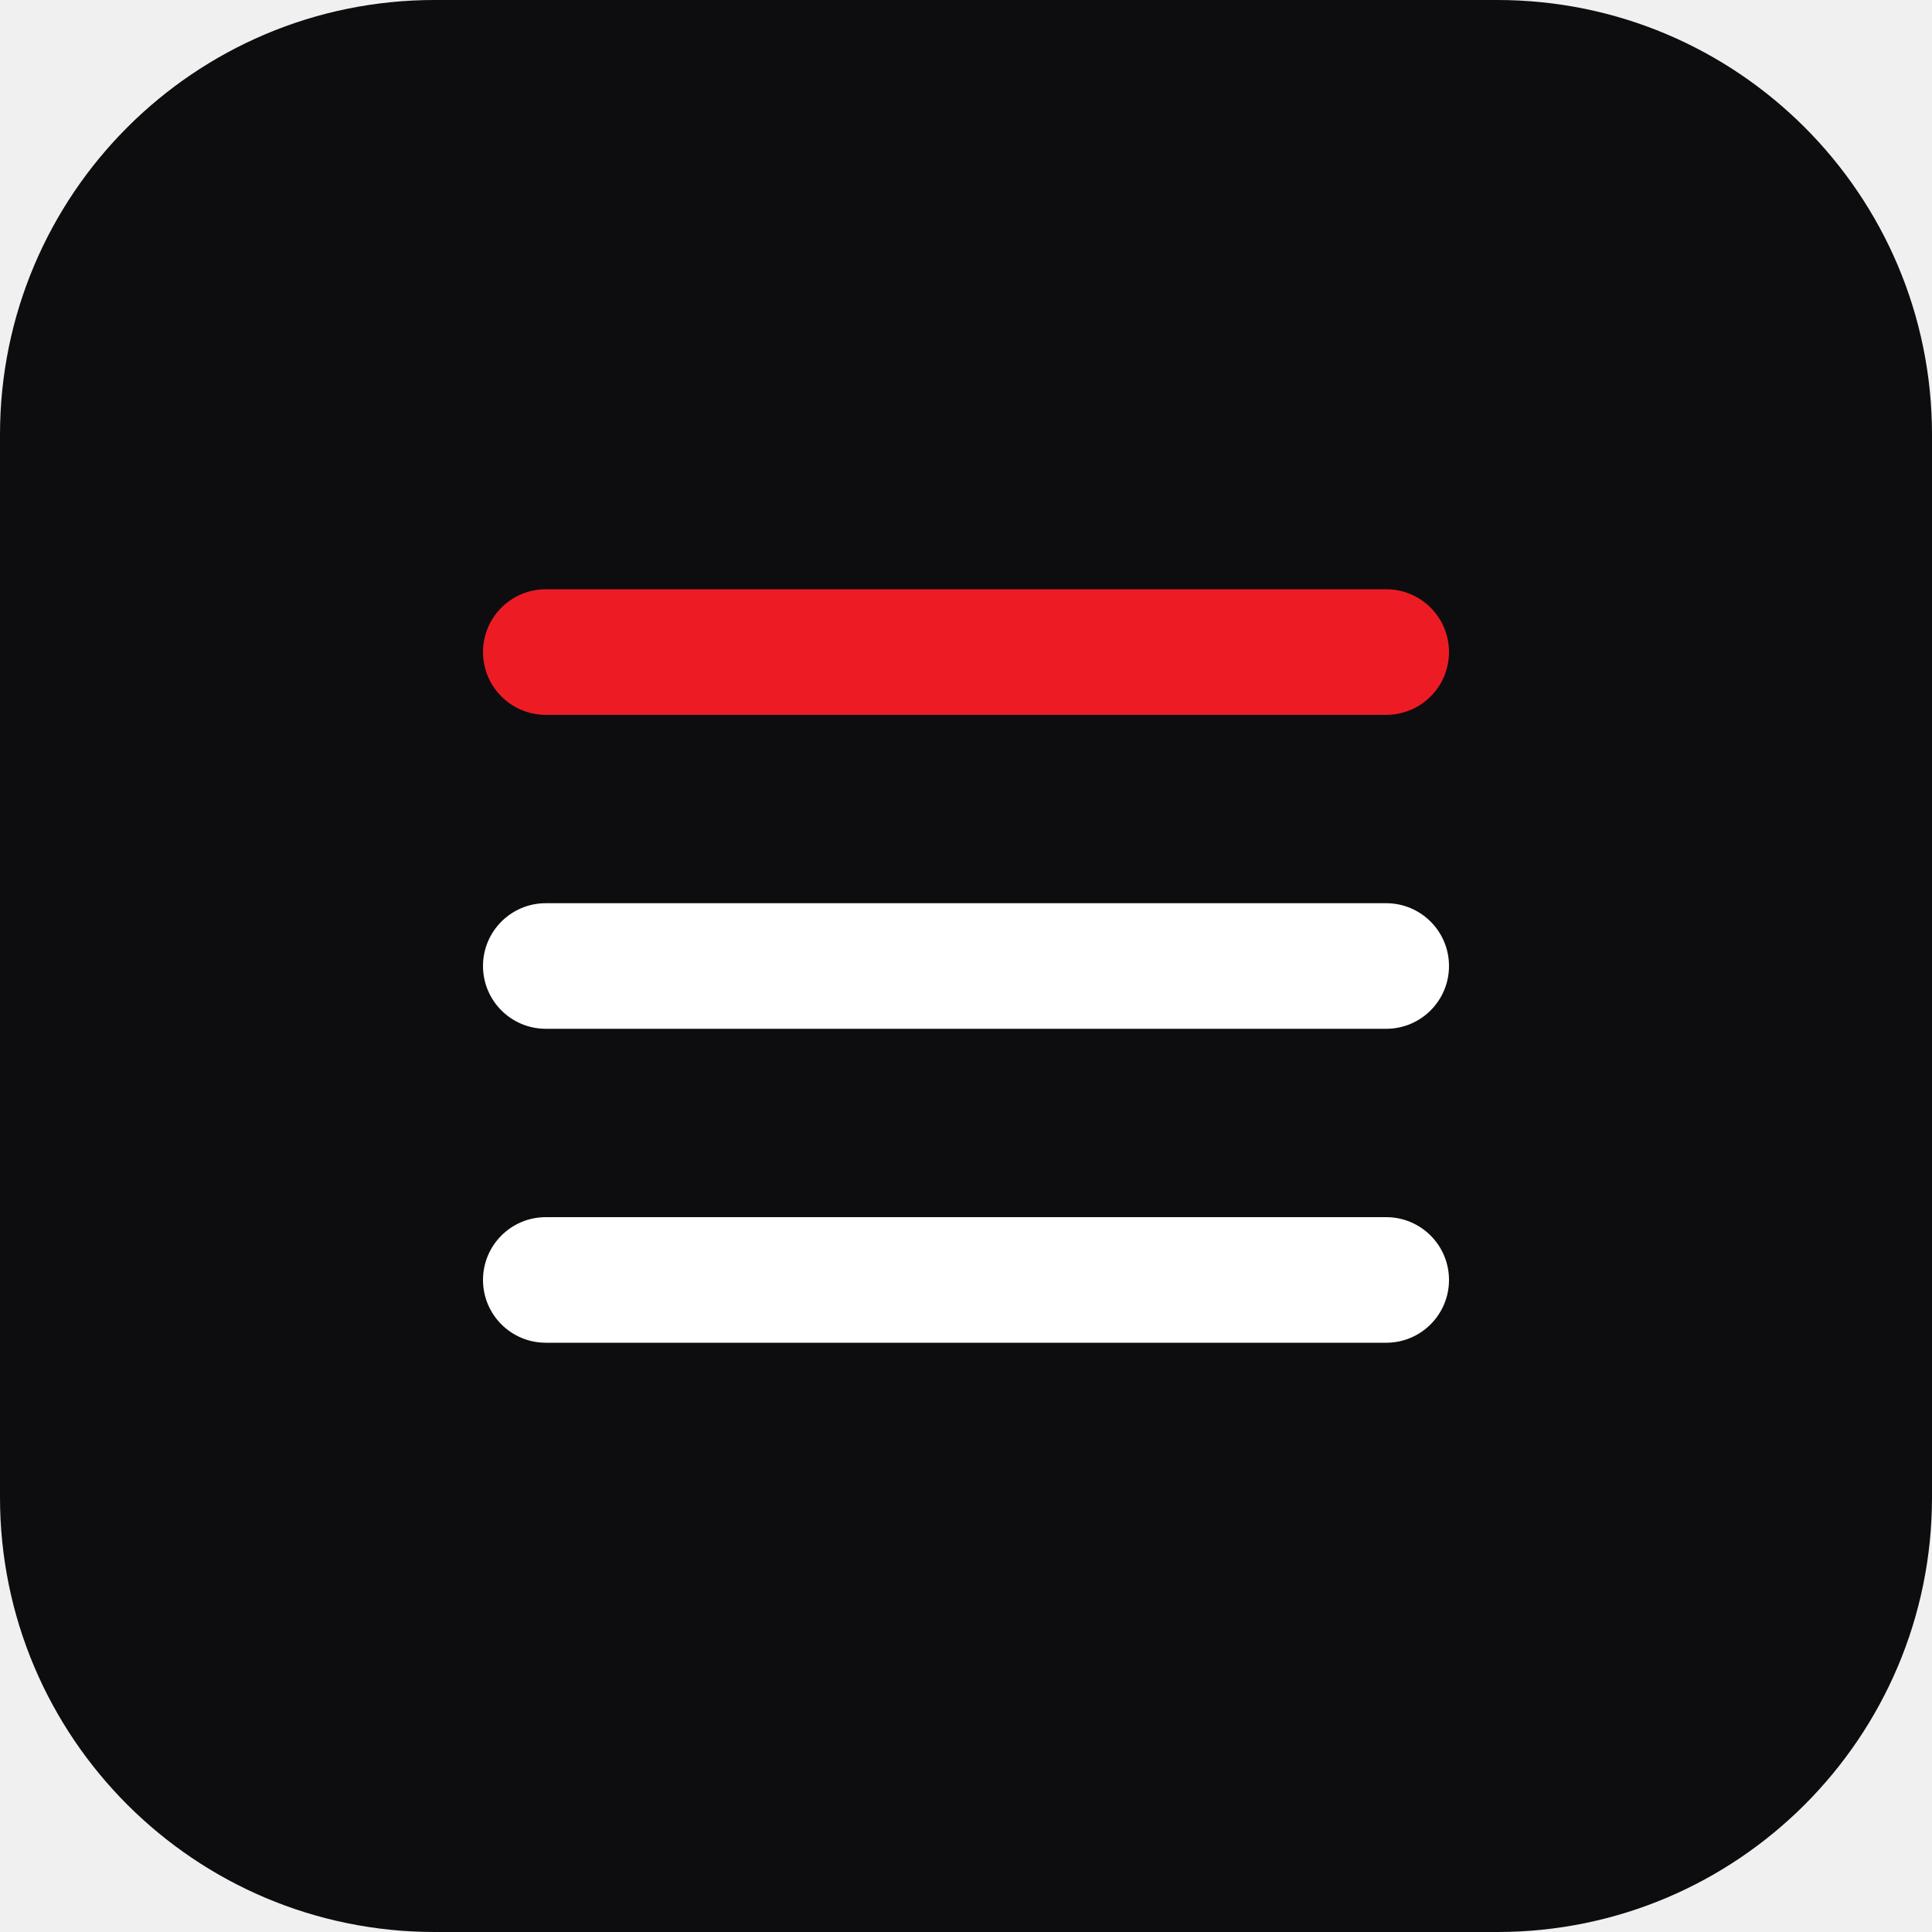
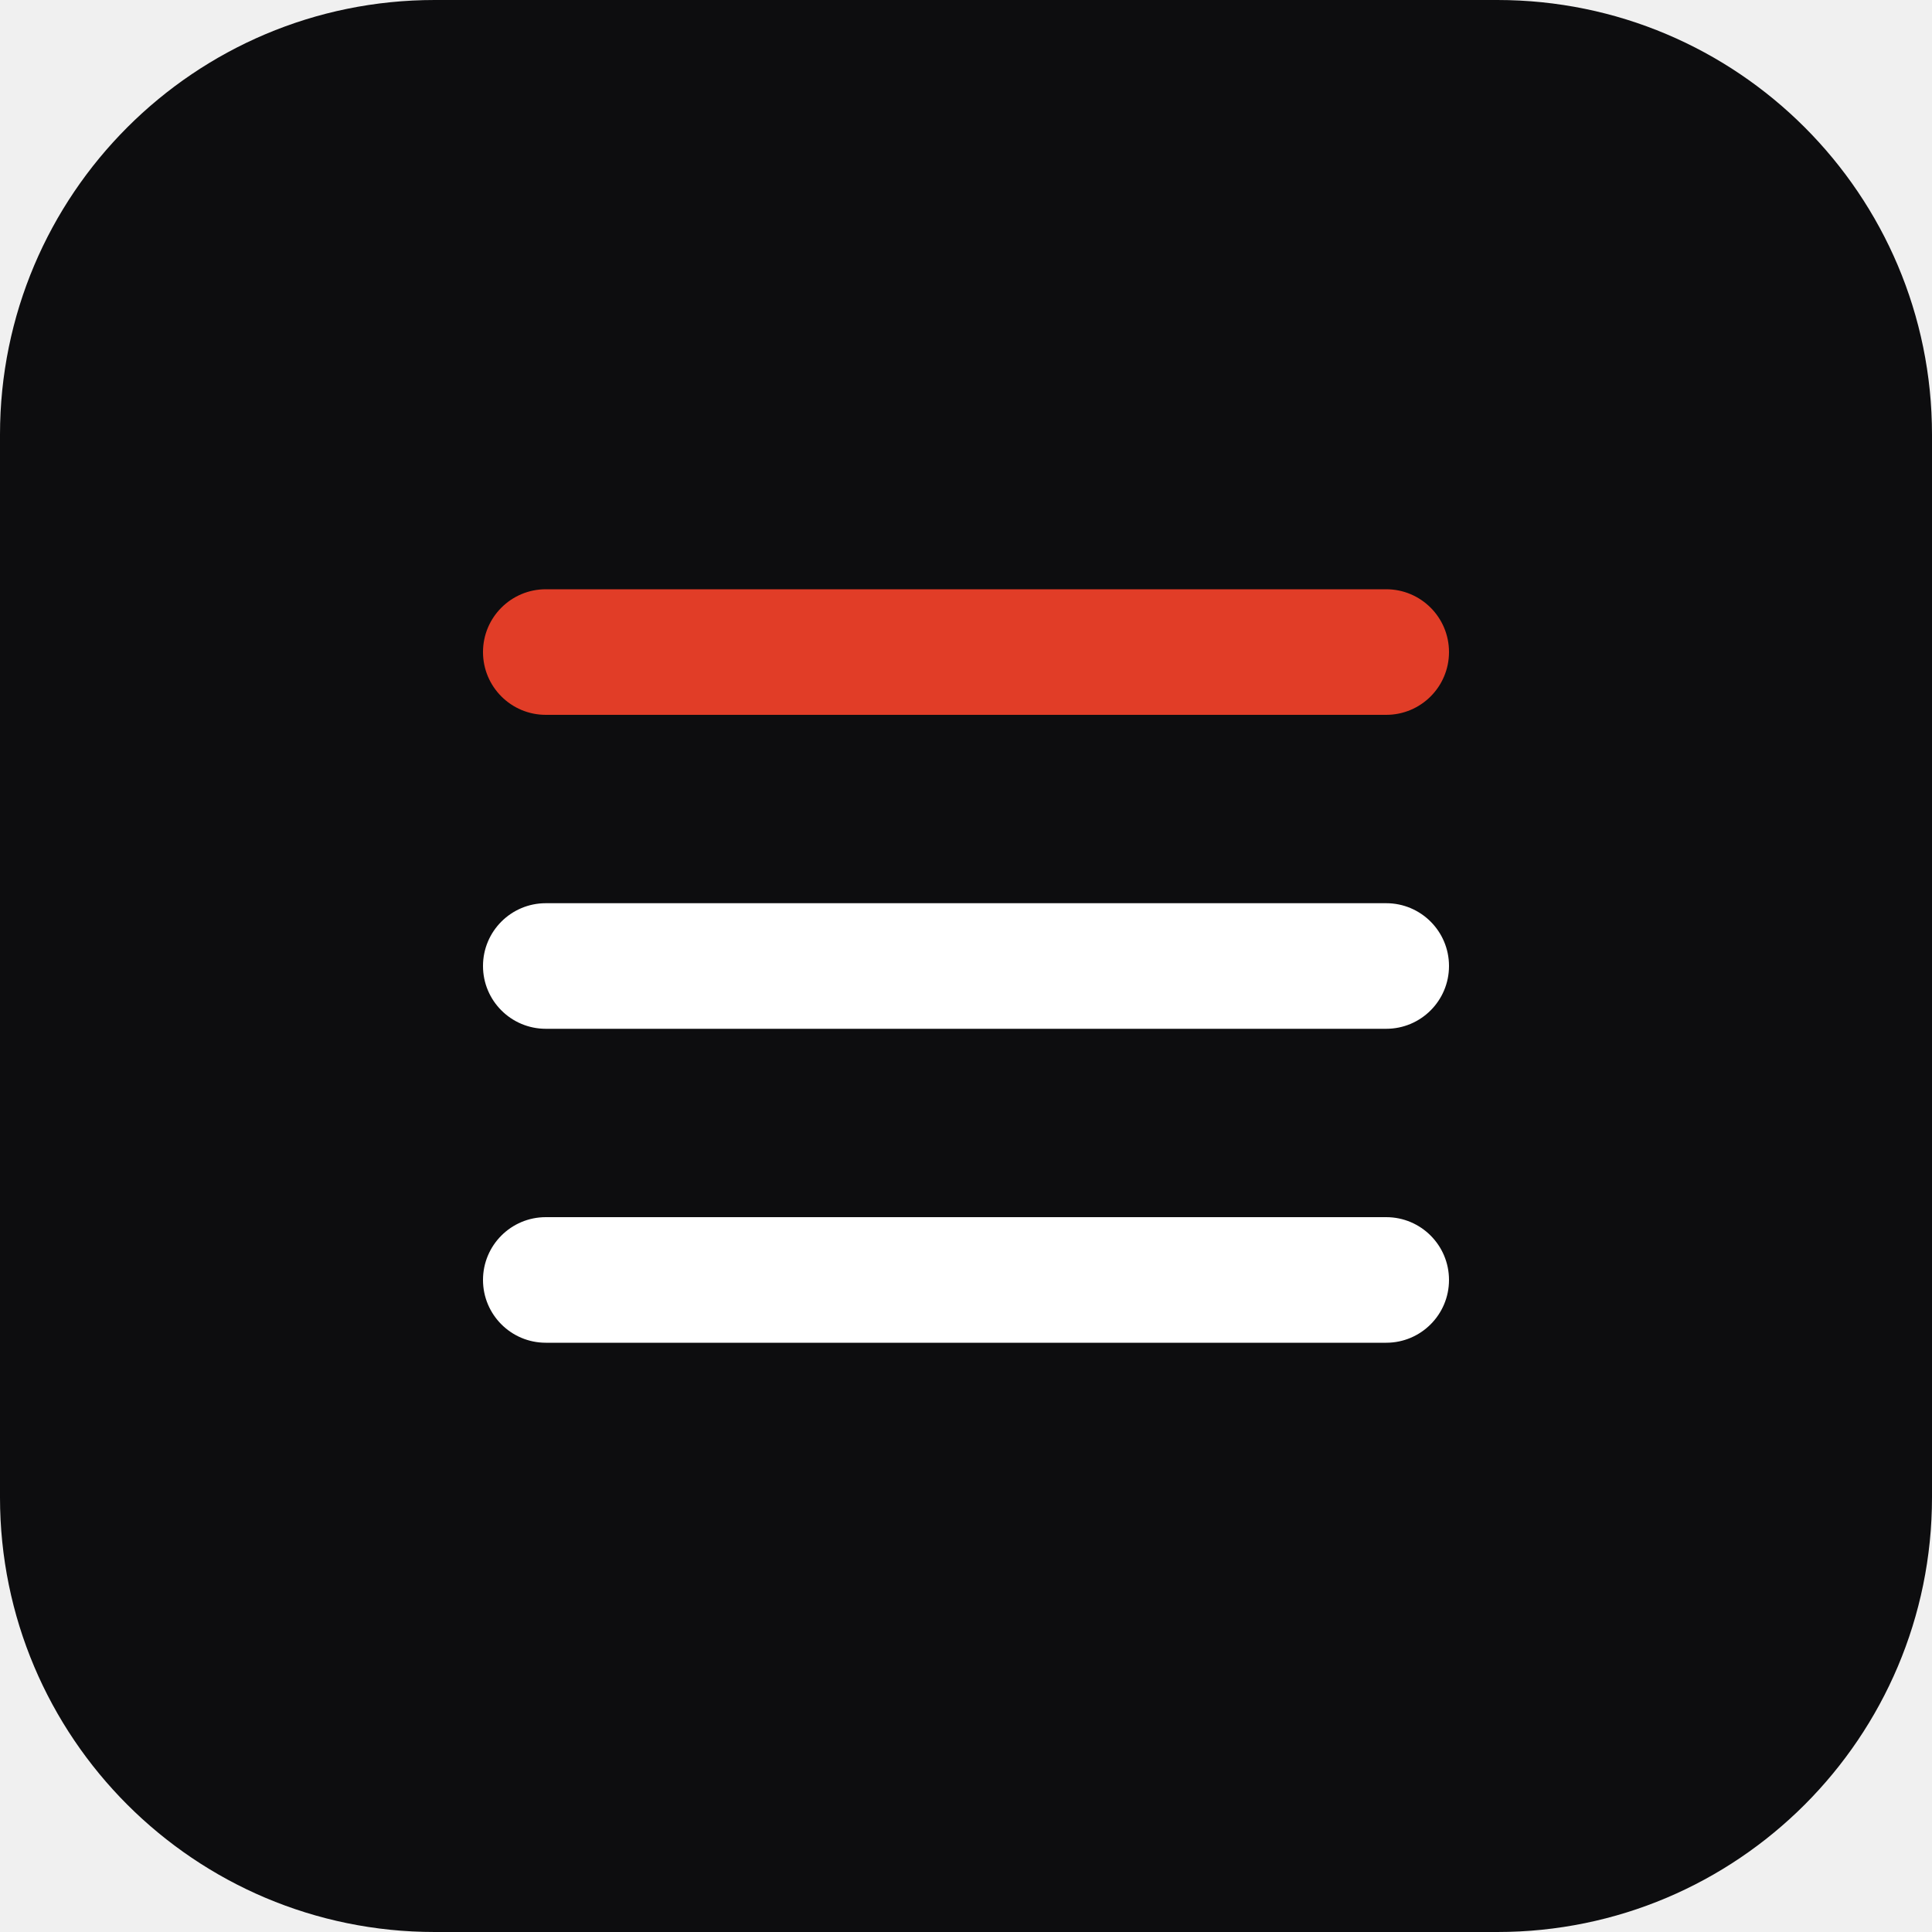
<svg xmlns="http://www.w3.org/2000/svg" viewBox="0 0 40 40" width="40" height="40">
  <rect width="40" height="40" rx="9" fill="#0D0D0F" />
-   <rect x="10" y="12.2" width="20" height="2.6" rx="1.3" fill="#ED1C24" />
+   <rect x="10" y="12.2" width="20" height="2.6" rx="1.3" fill="#E13D27" />
  <rect x="10" y="18.7" width="20" height="2.6" rx="1.3" fill="#ffffff" />
  <rect x="10" y="25.2" width="20" height="2.6" rx="1.3" fill="#ffffff" />
</svg>
